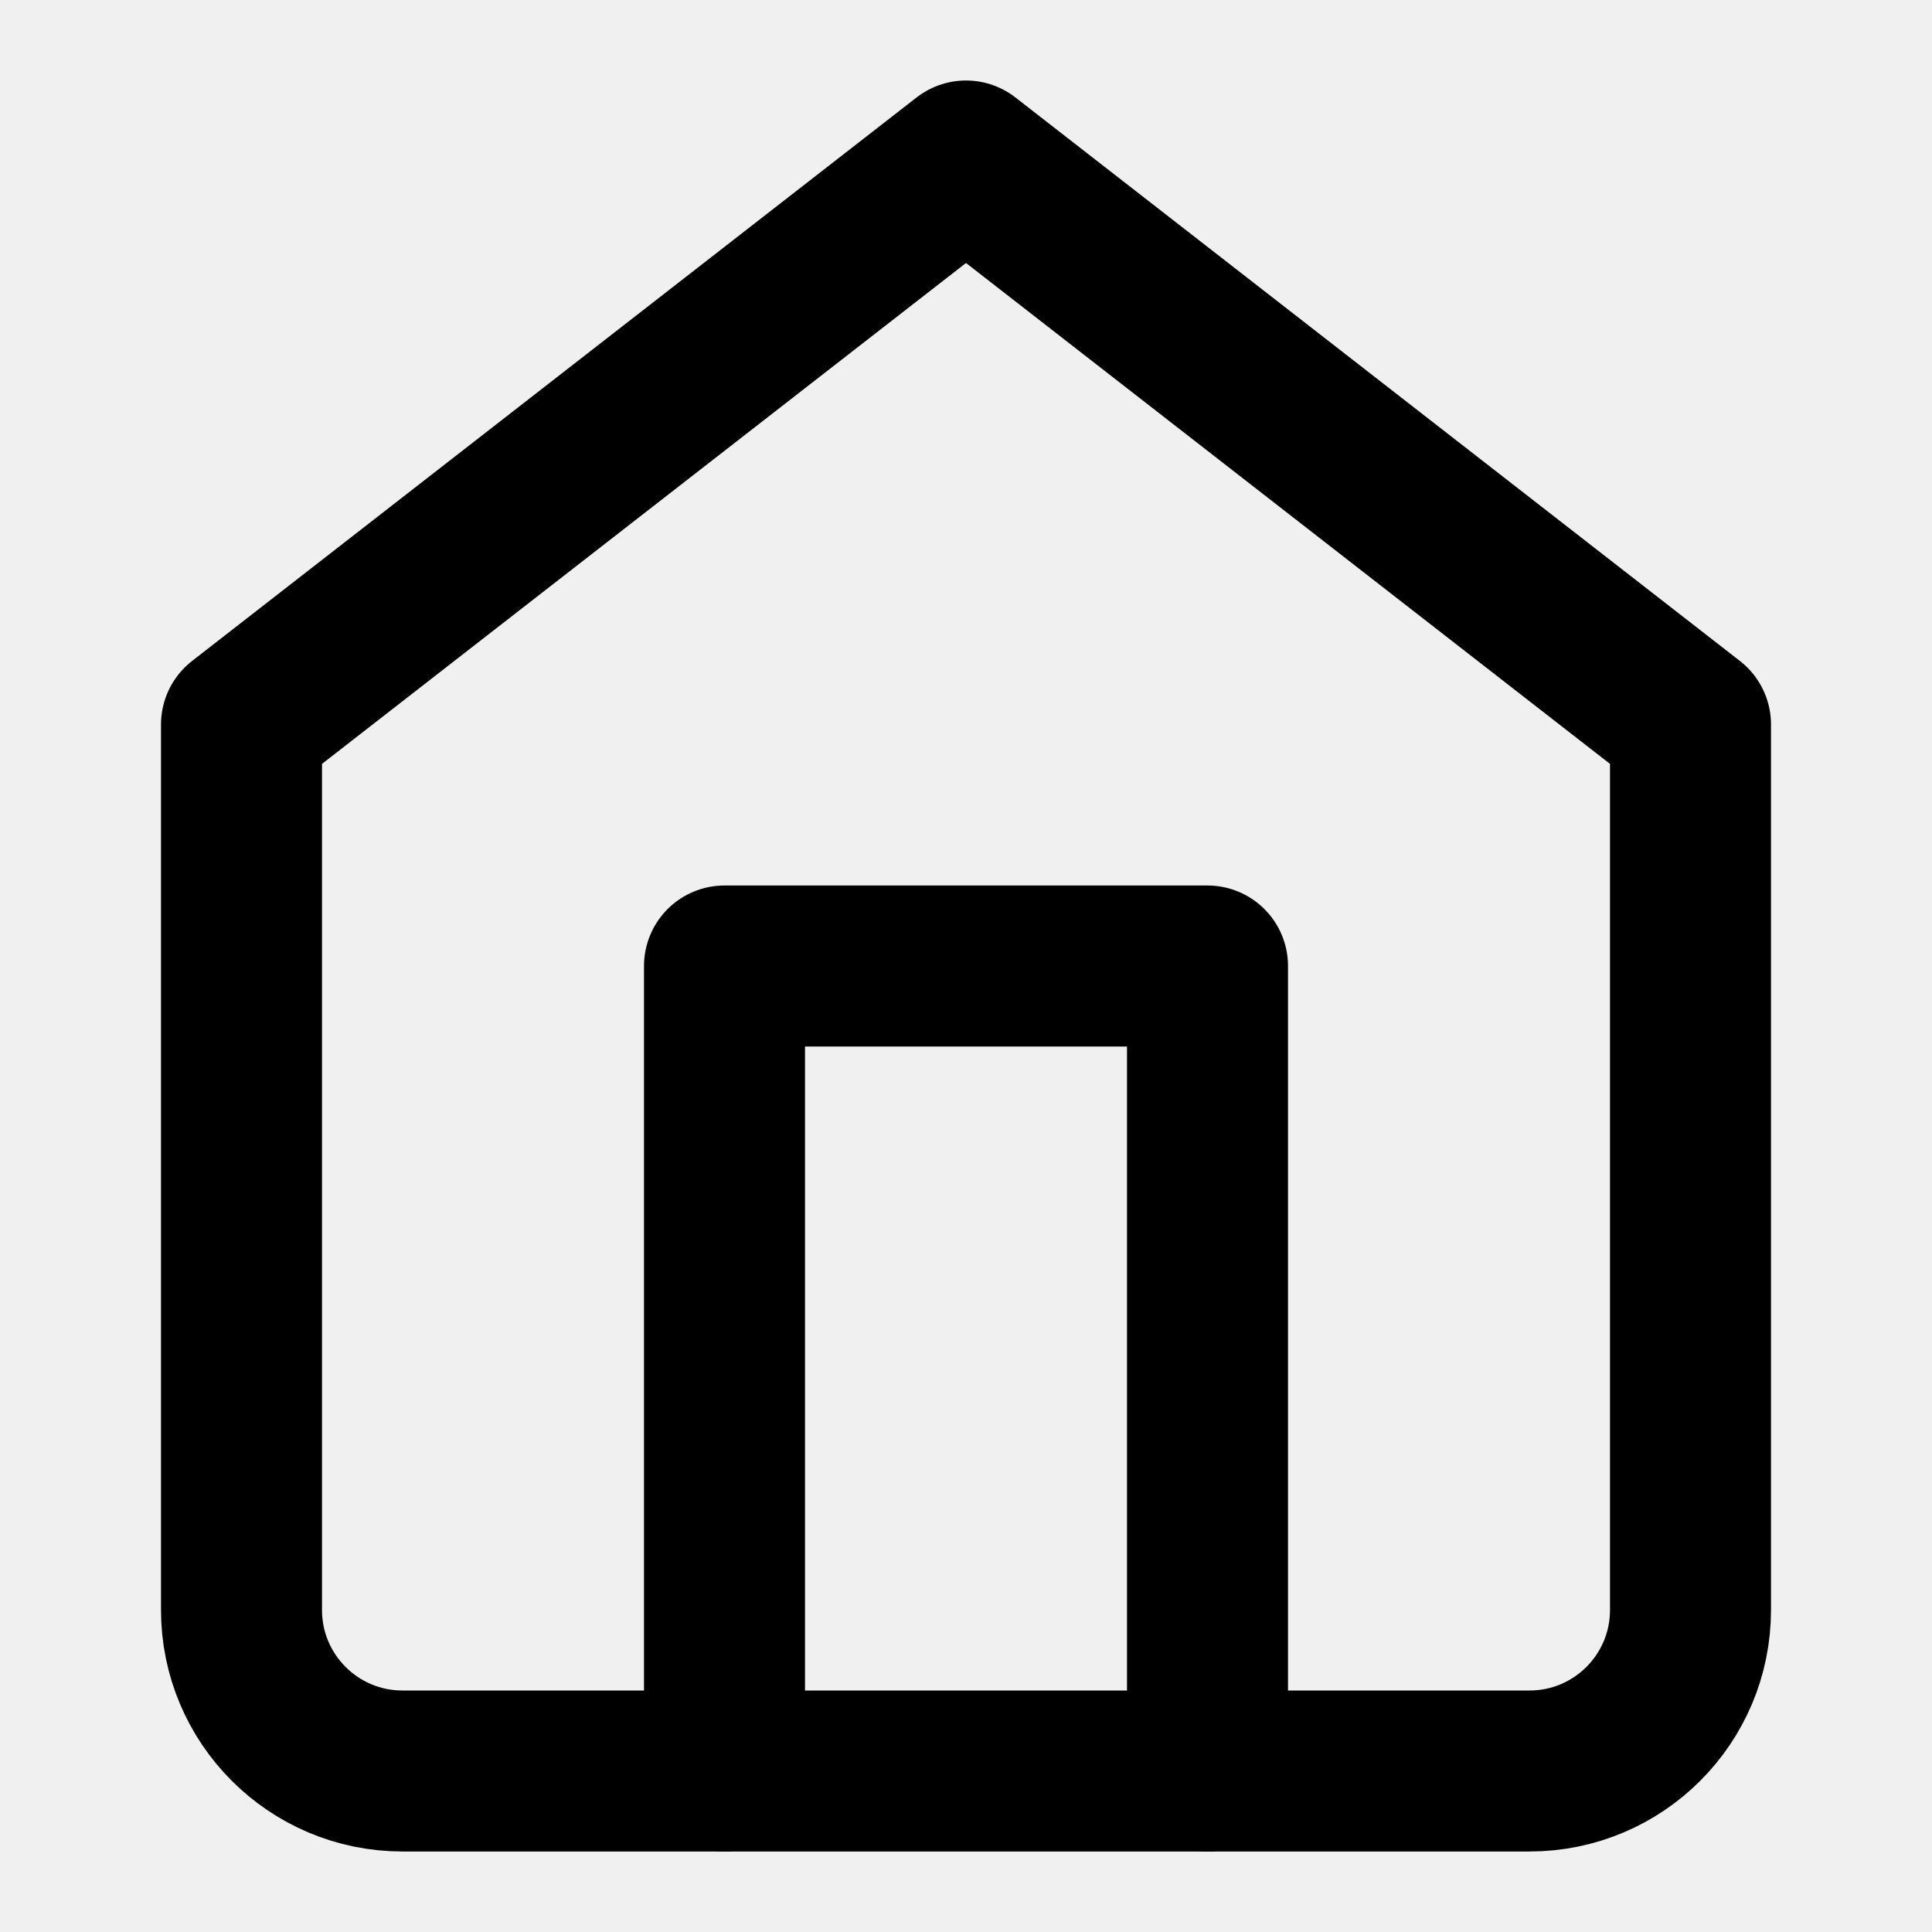
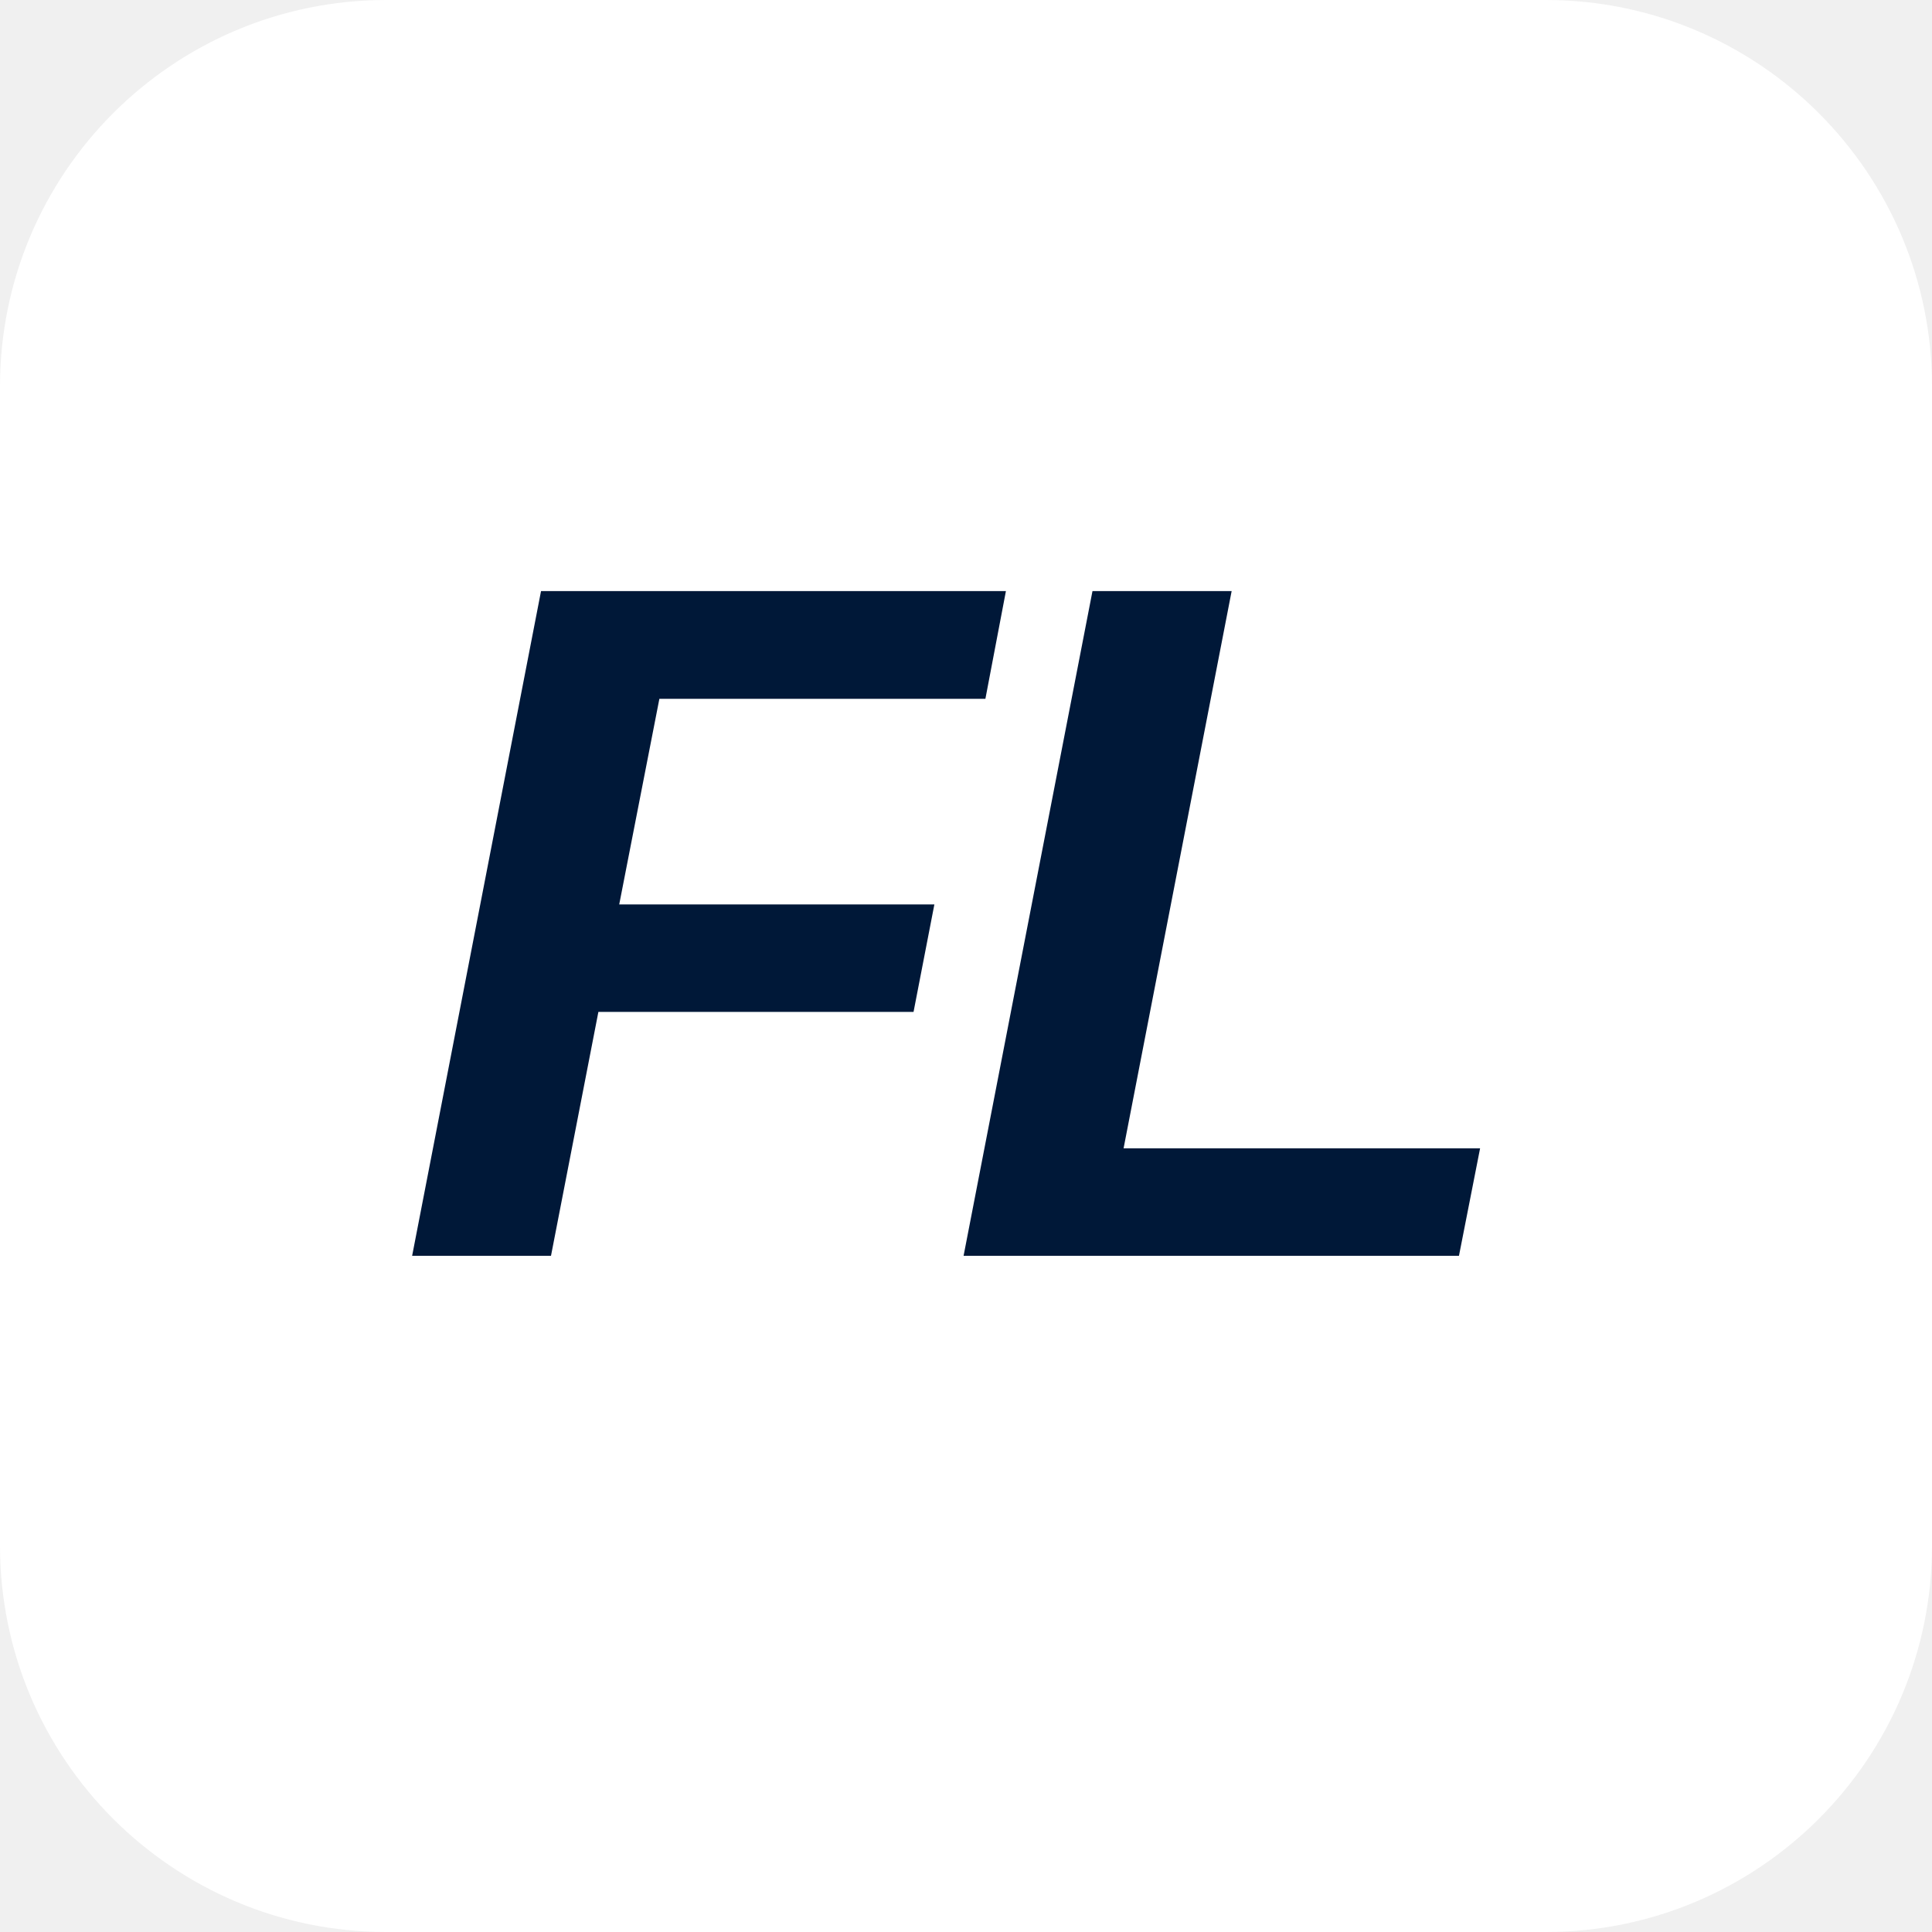
- <svg xmlns="http://www.w3.org/2000/svg" viewBox="0 0 24 24" fill="none" stroke="currentColor" stroke-width="2" stroke-linecap="round" stroke-linejoin="round">
-   <path d="M3 9l9-7 9 7v11a2 2 0 0 1-2 2H5a2 2 0 0 1-2-2z" />
-   <polyline points="9 22 9 12 15 12 15 22" />
+ <svg xmlns="http://www.w3.org/2000/svg" viewBox="0 0 100 100" fill="none">
+   <rect width="100" height="100" rx="20" fill="white" />
+   <text x="50" y="65" font-family="Arial, Helvetica, sans-serif" font-size="50" font-weight="900" font-style="italic" fill="#001838" text-anchor="middle" letter-spacing="-2">FL</text>
</svg>
